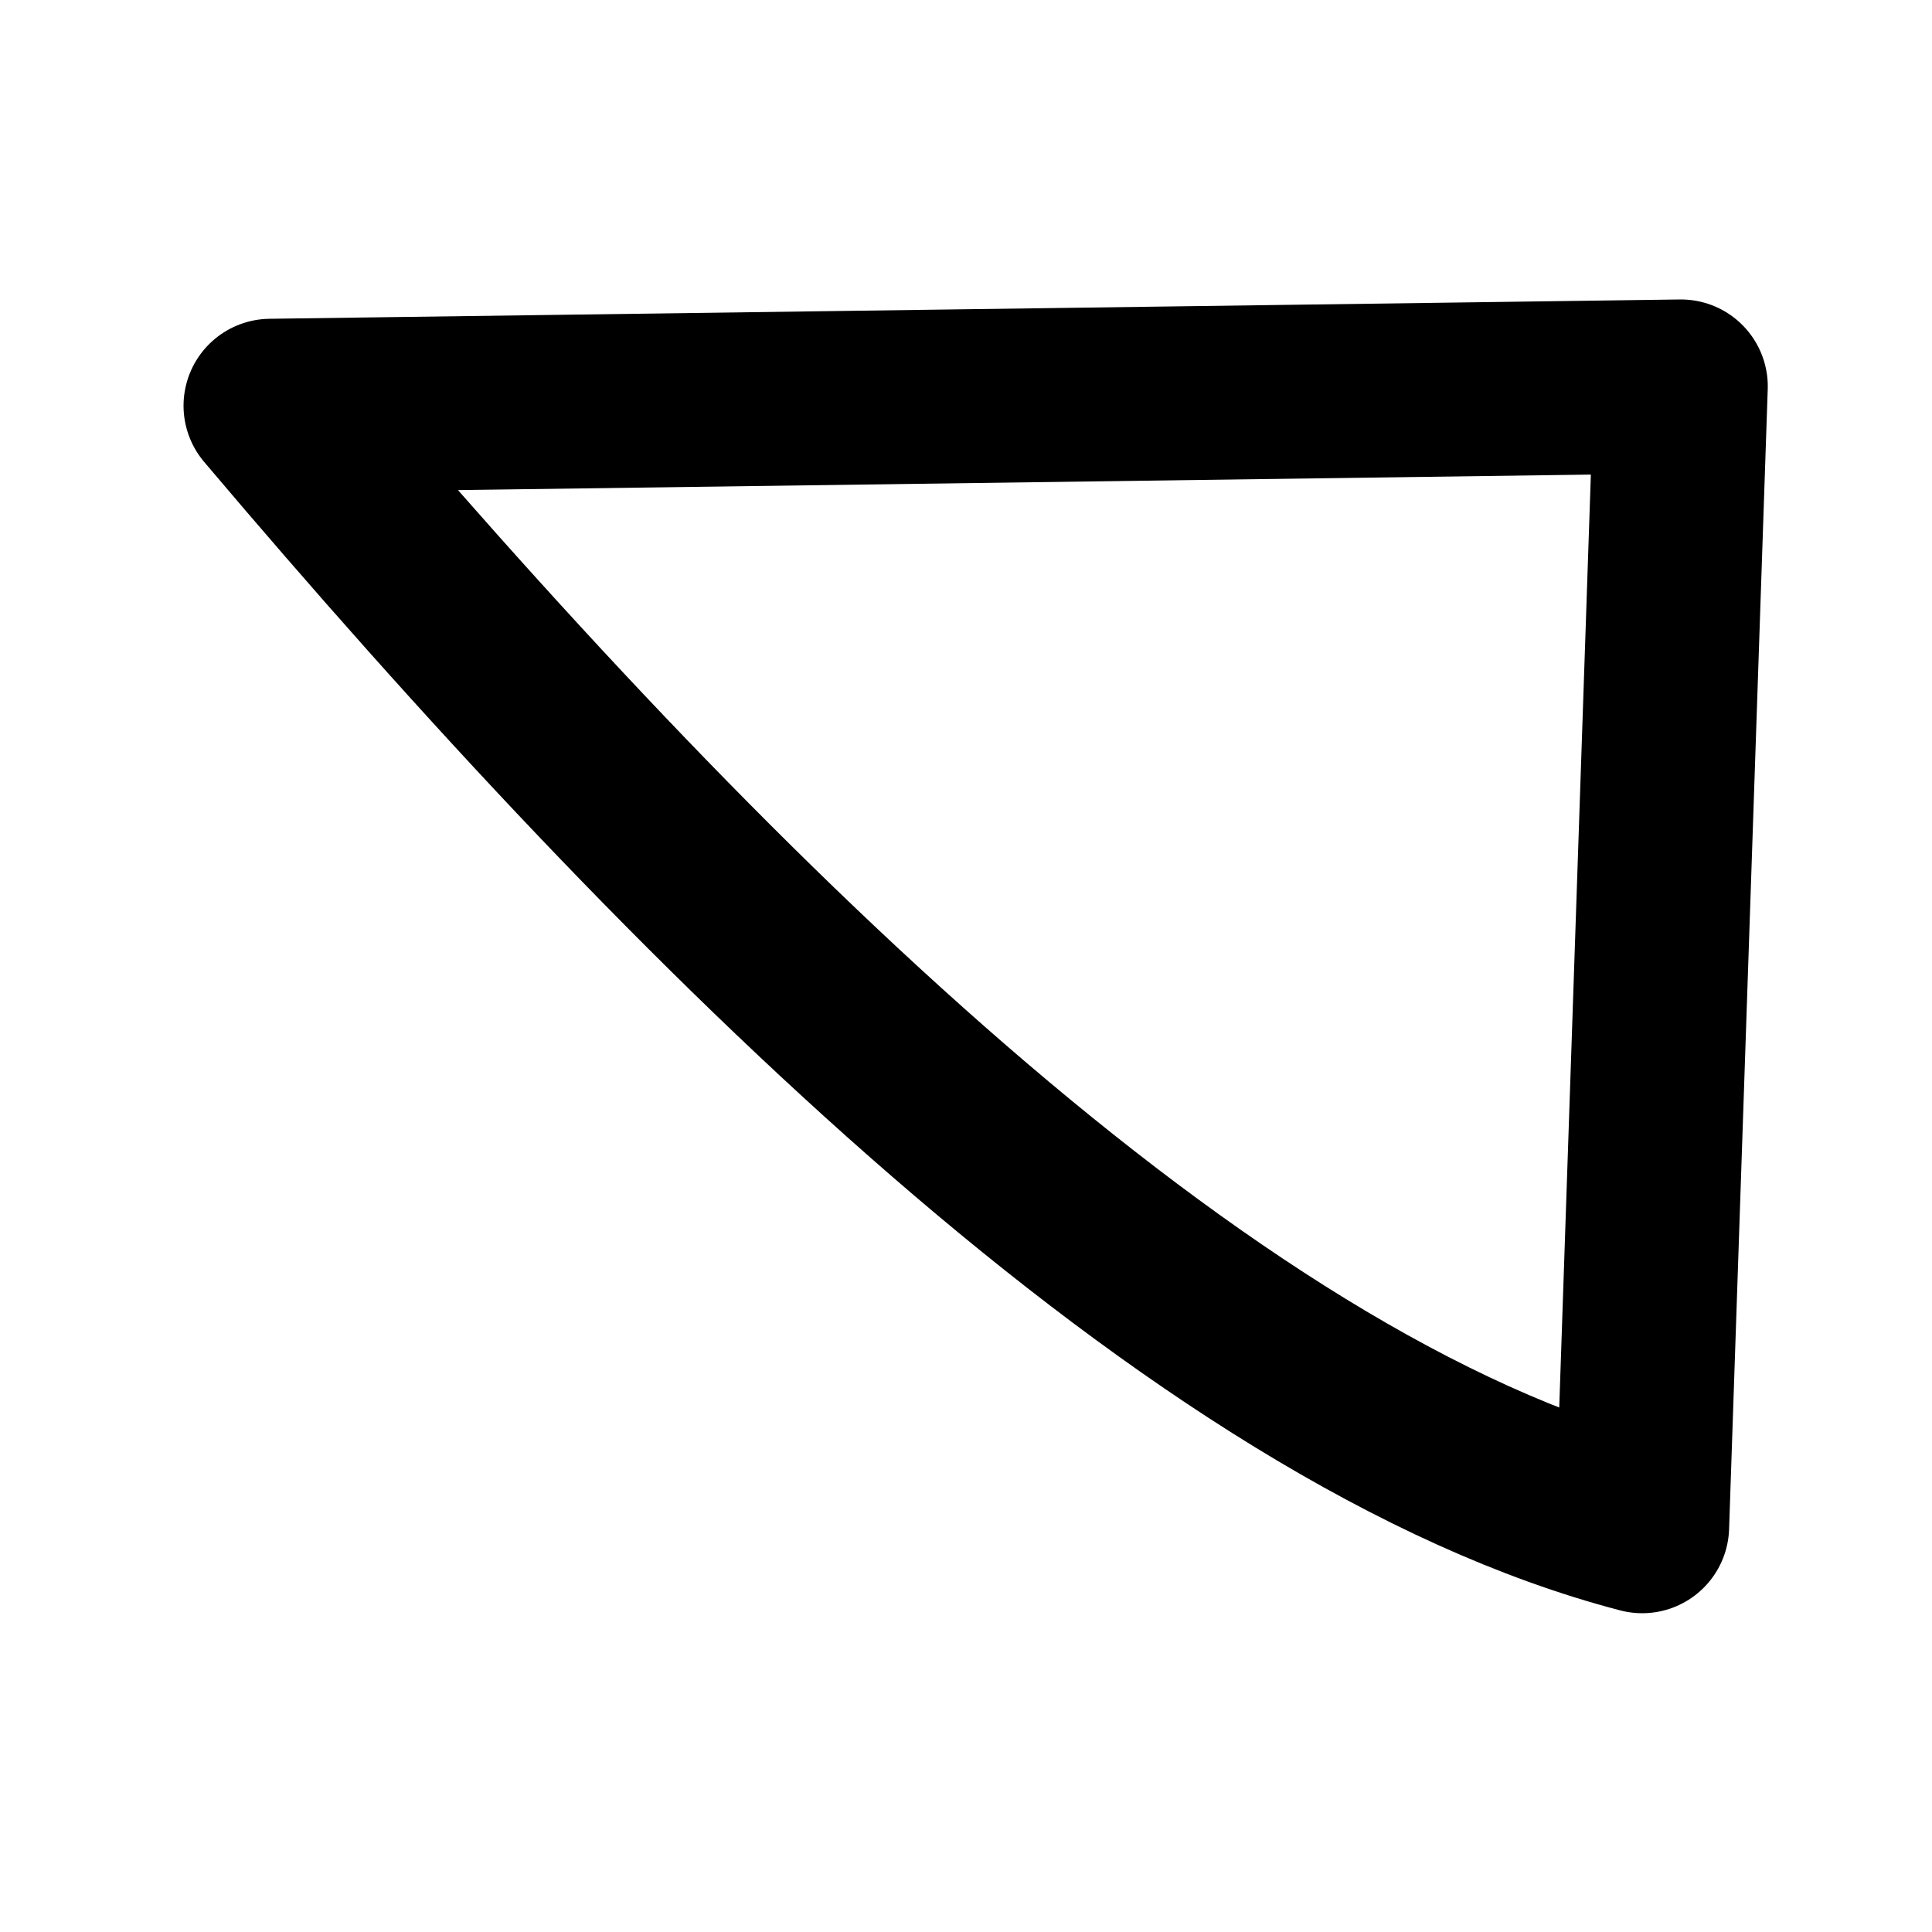
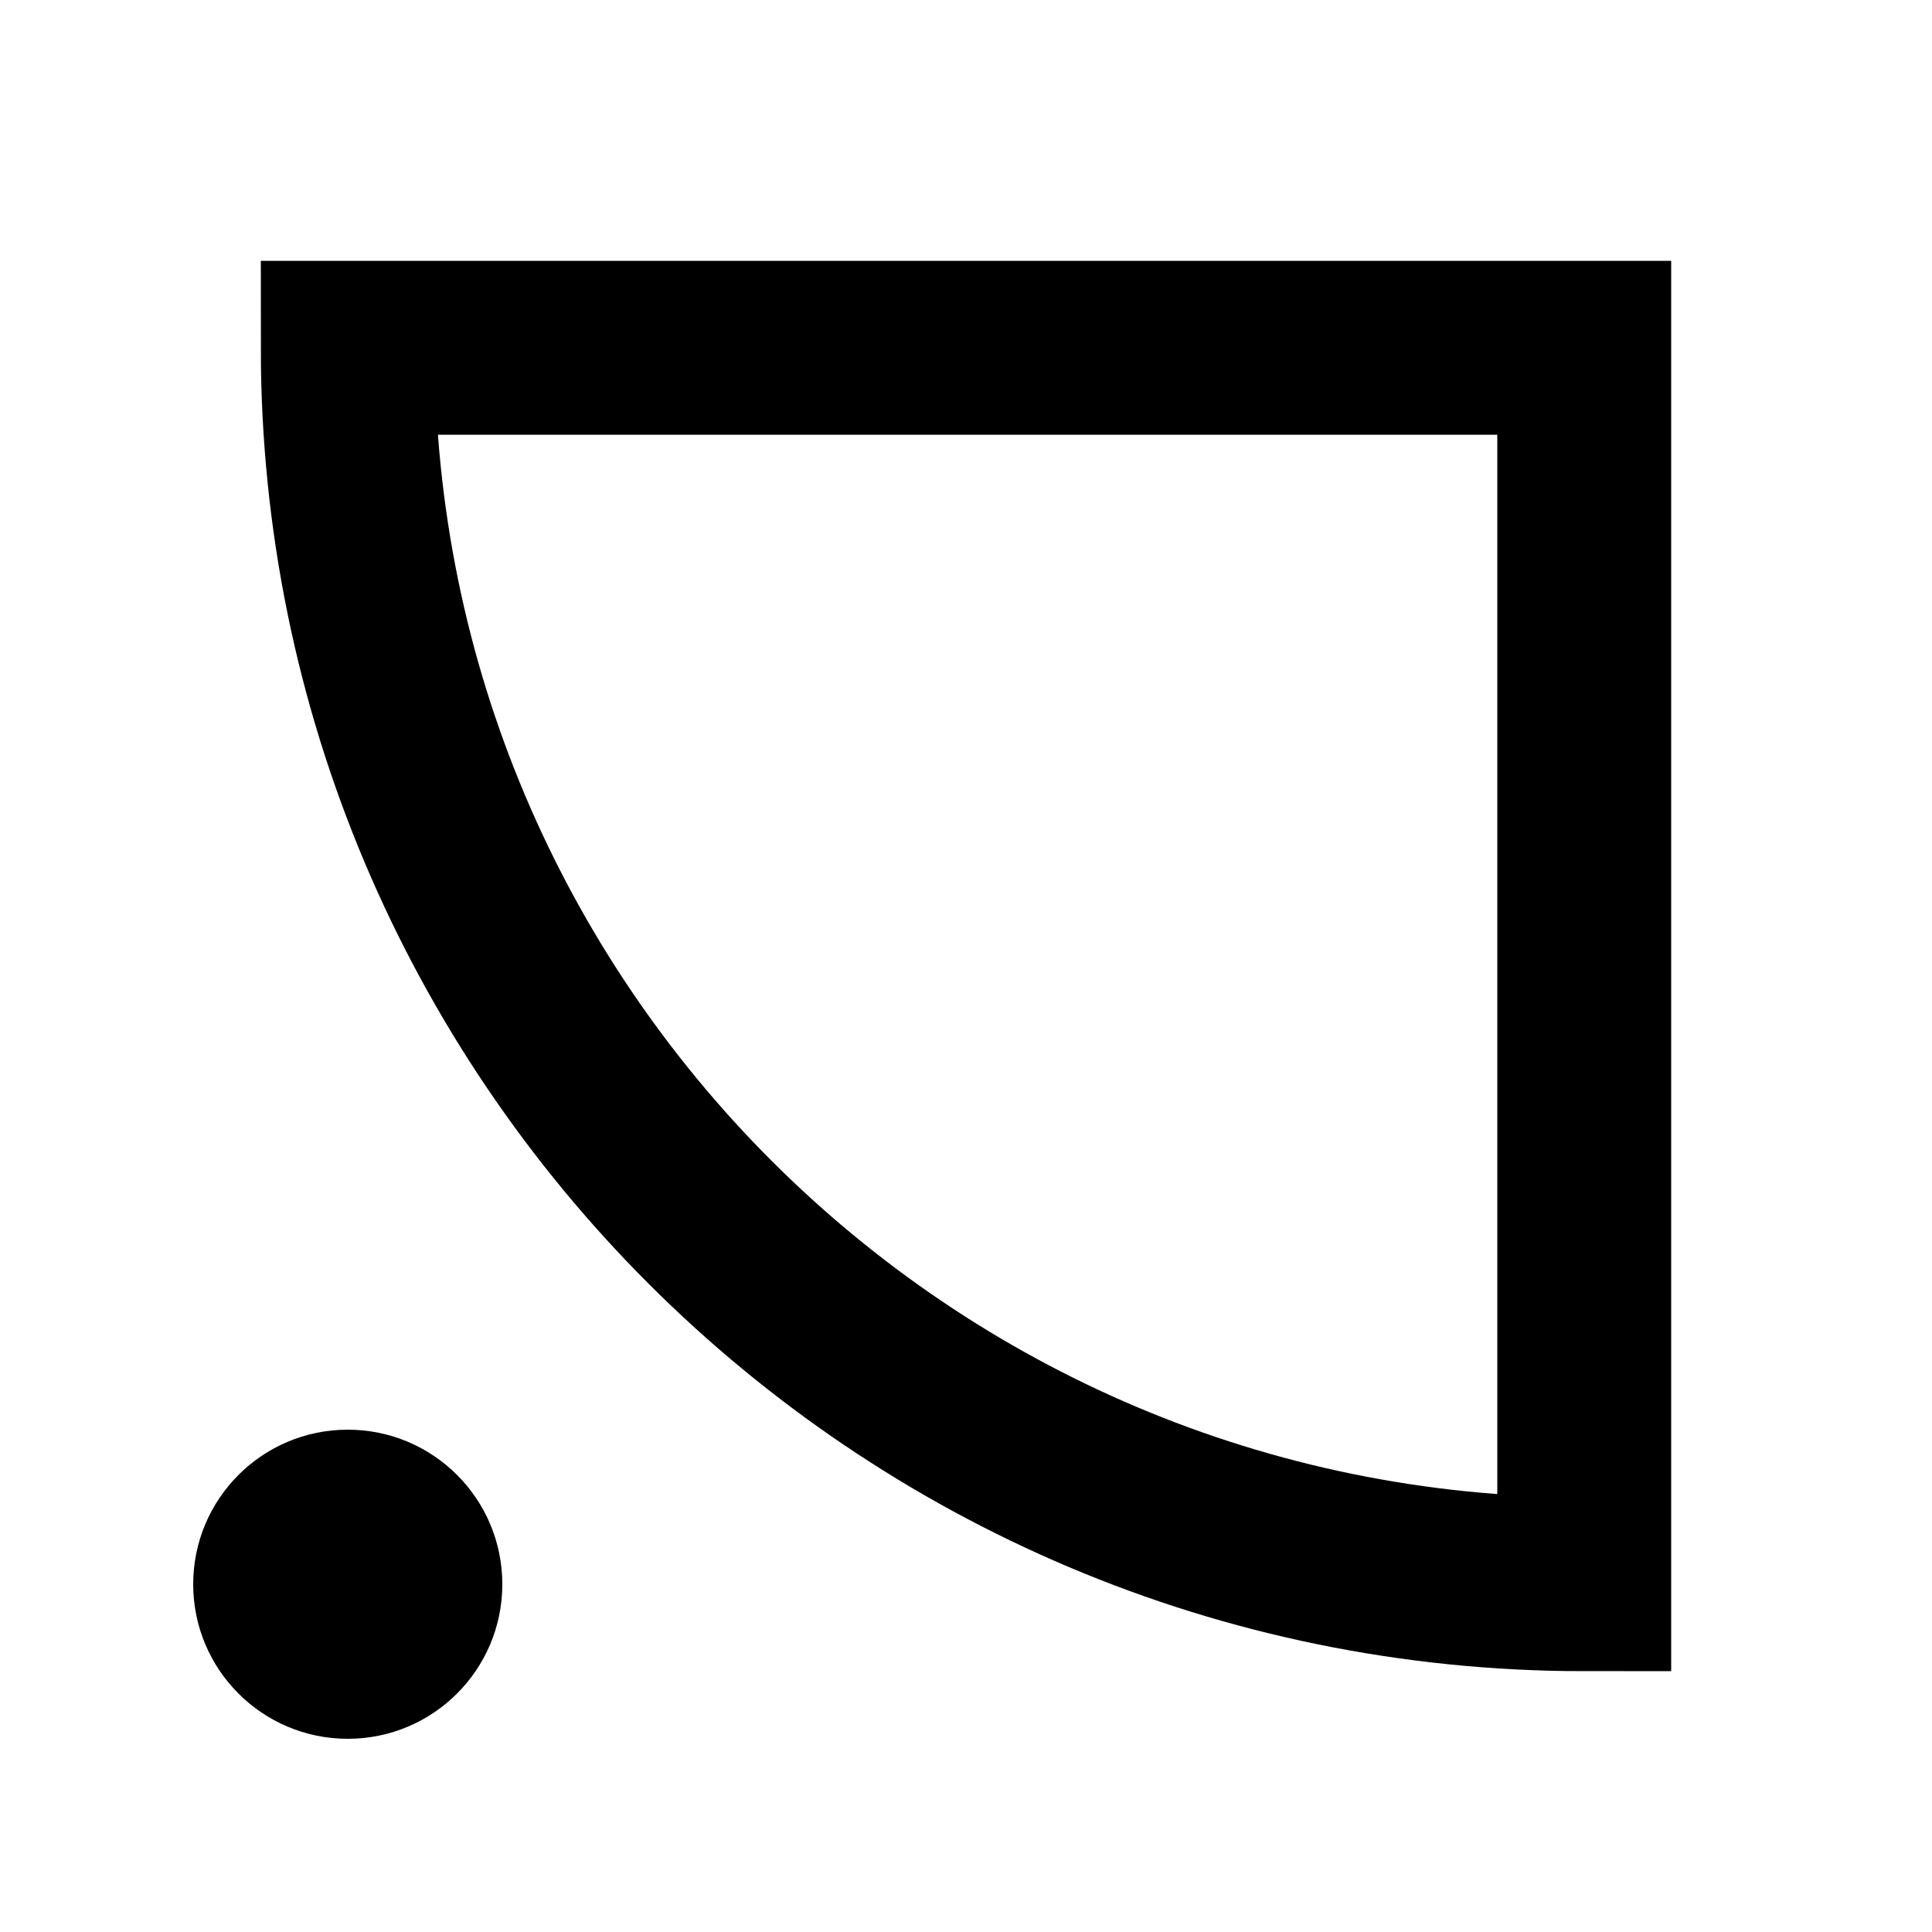
- <svg xmlns="http://www.w3.org/2000/svg" viewBox="0 0 100 100" fill="none" stroke="currentColor" stroke-width="9" stroke-linecap="round" stroke-linejoin="round">
-   <path d="M 14 21 L 87 20 L 85 79 C 62 73, 36 47, 14 21 Z" />
+ <svg xmlns="http://www.w3.org/2000/svg" viewBox="0 0 100 100" fill="none" stroke="currentColor" stroke-width="9" stroke-linecap="square" stroke-linejoin="miter">
+   <path d="M 18 18 L 82 18 L 82 82 A 64 64 0 0 1 18 18 Z" />
+   <circle cx="18" cy="82" r="8.0" fill="currentColor" stroke="none" />
</svg>
